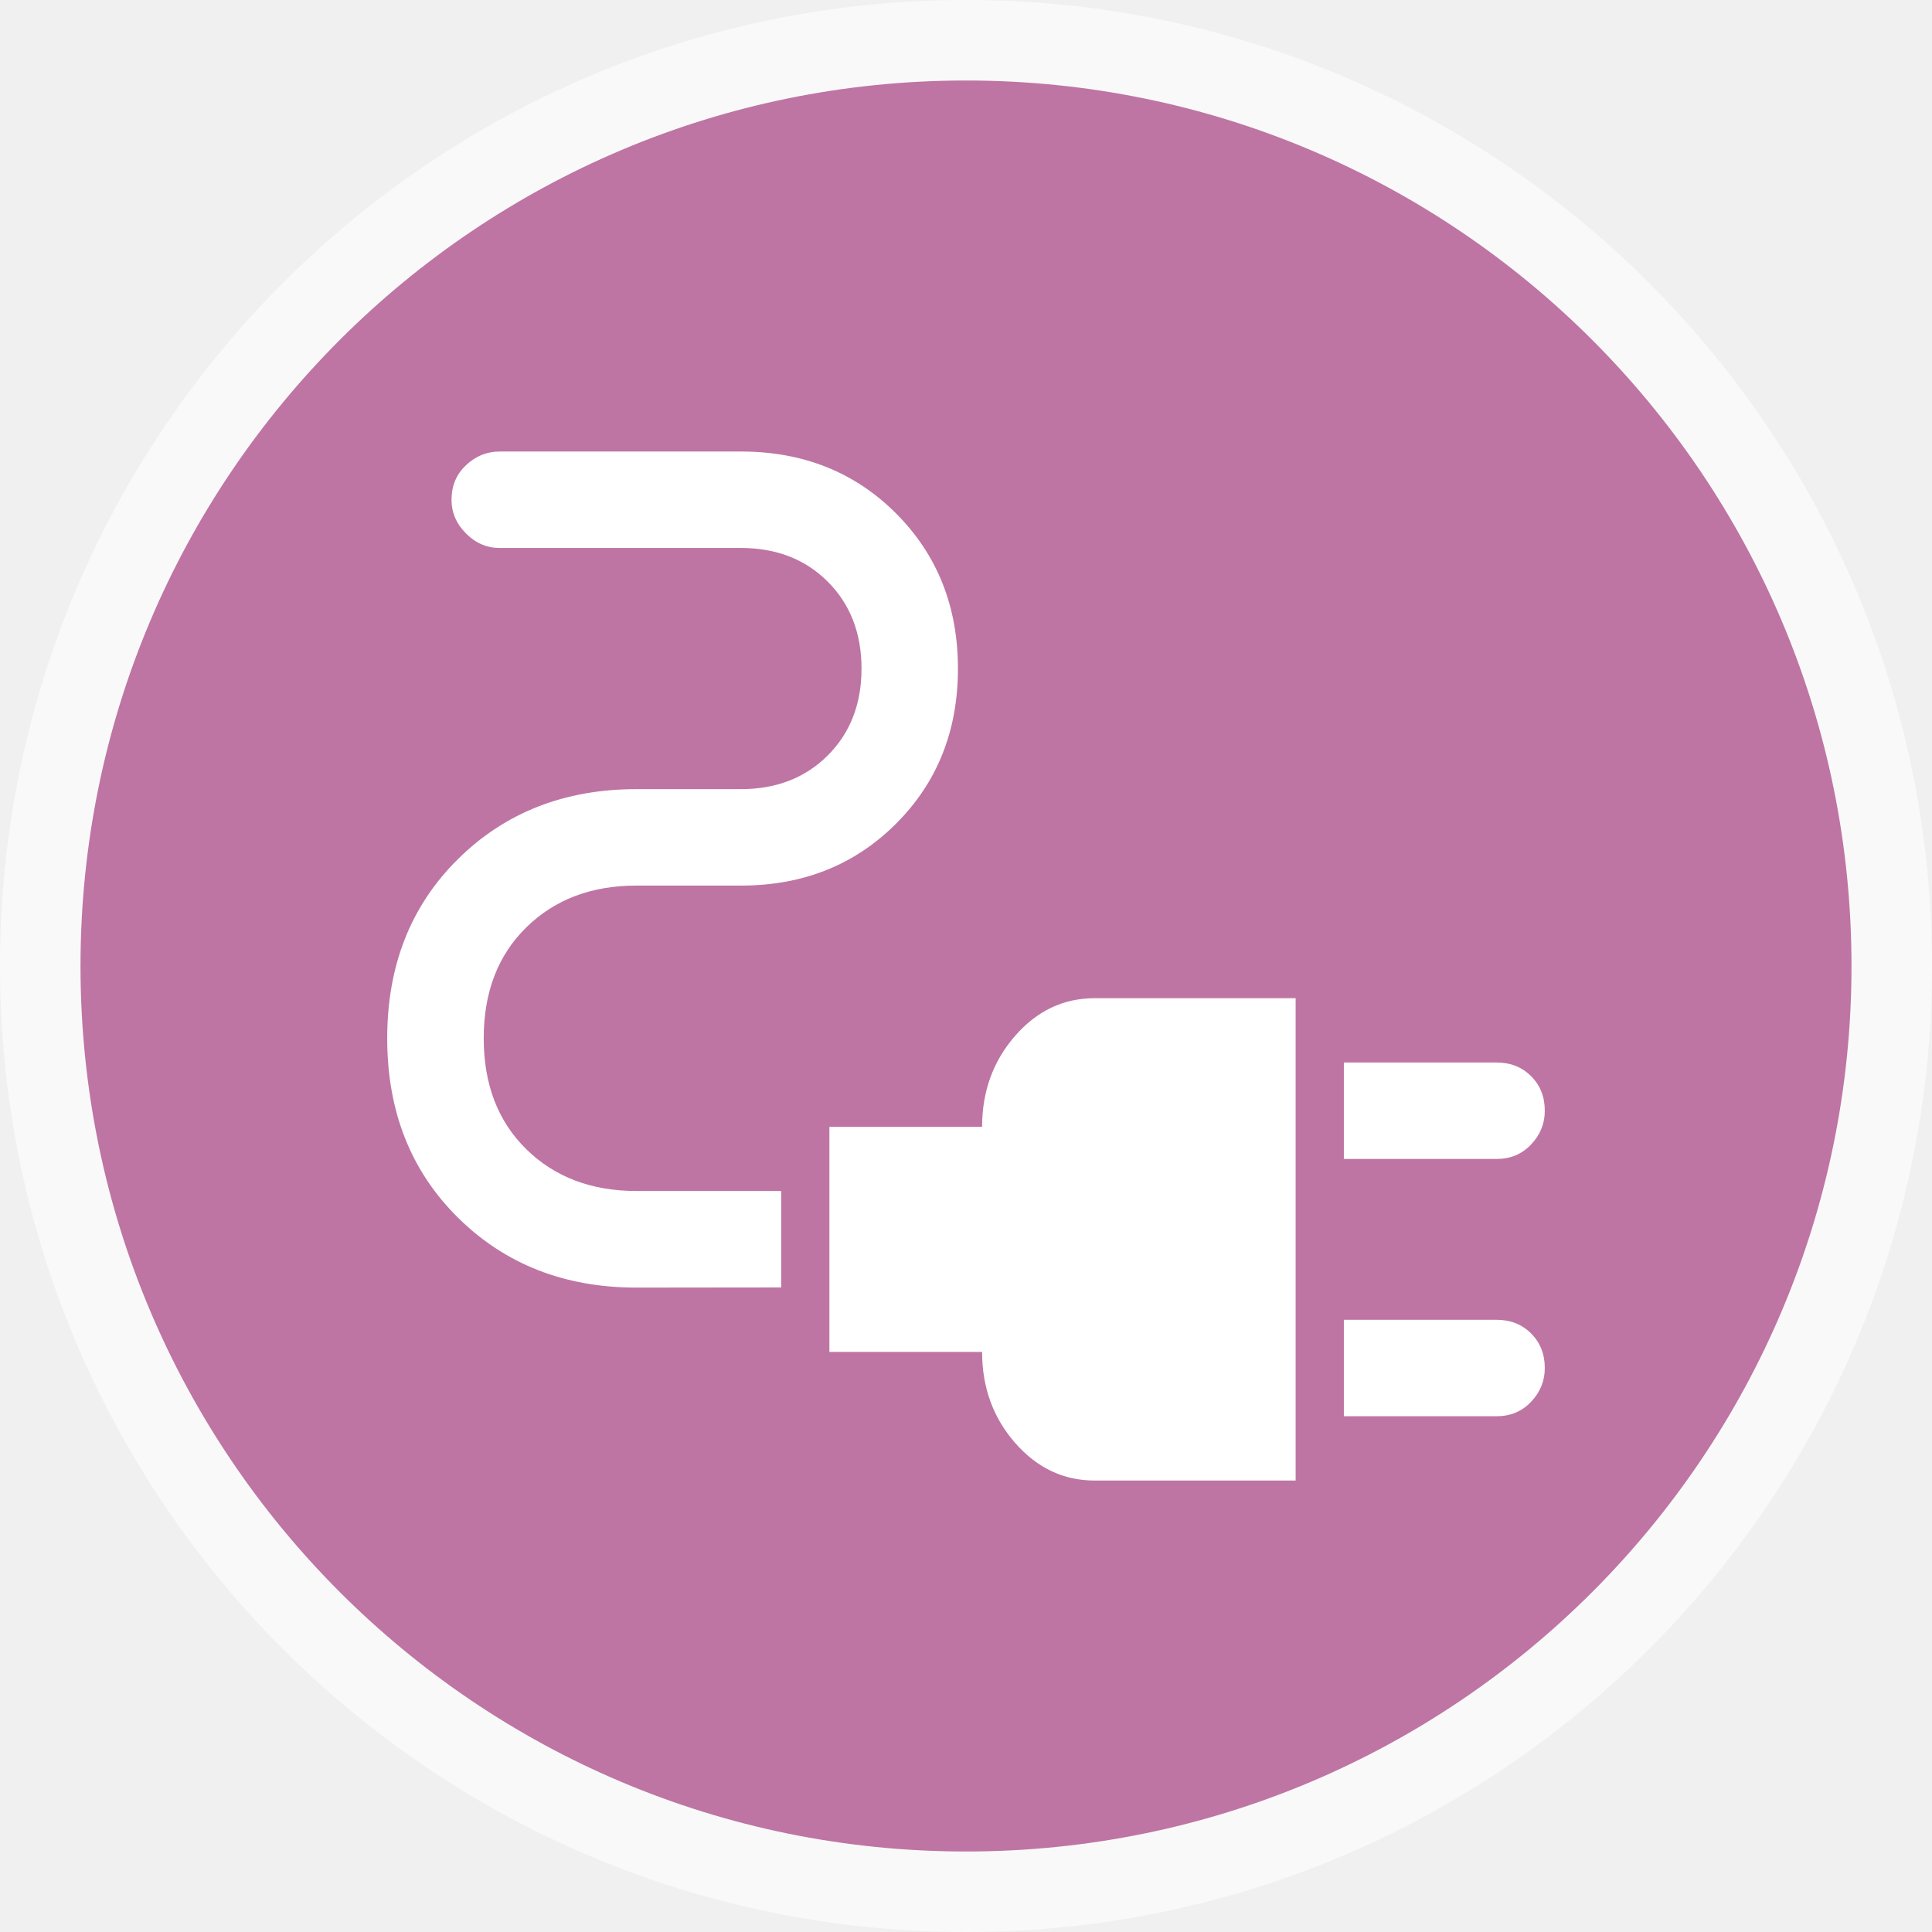
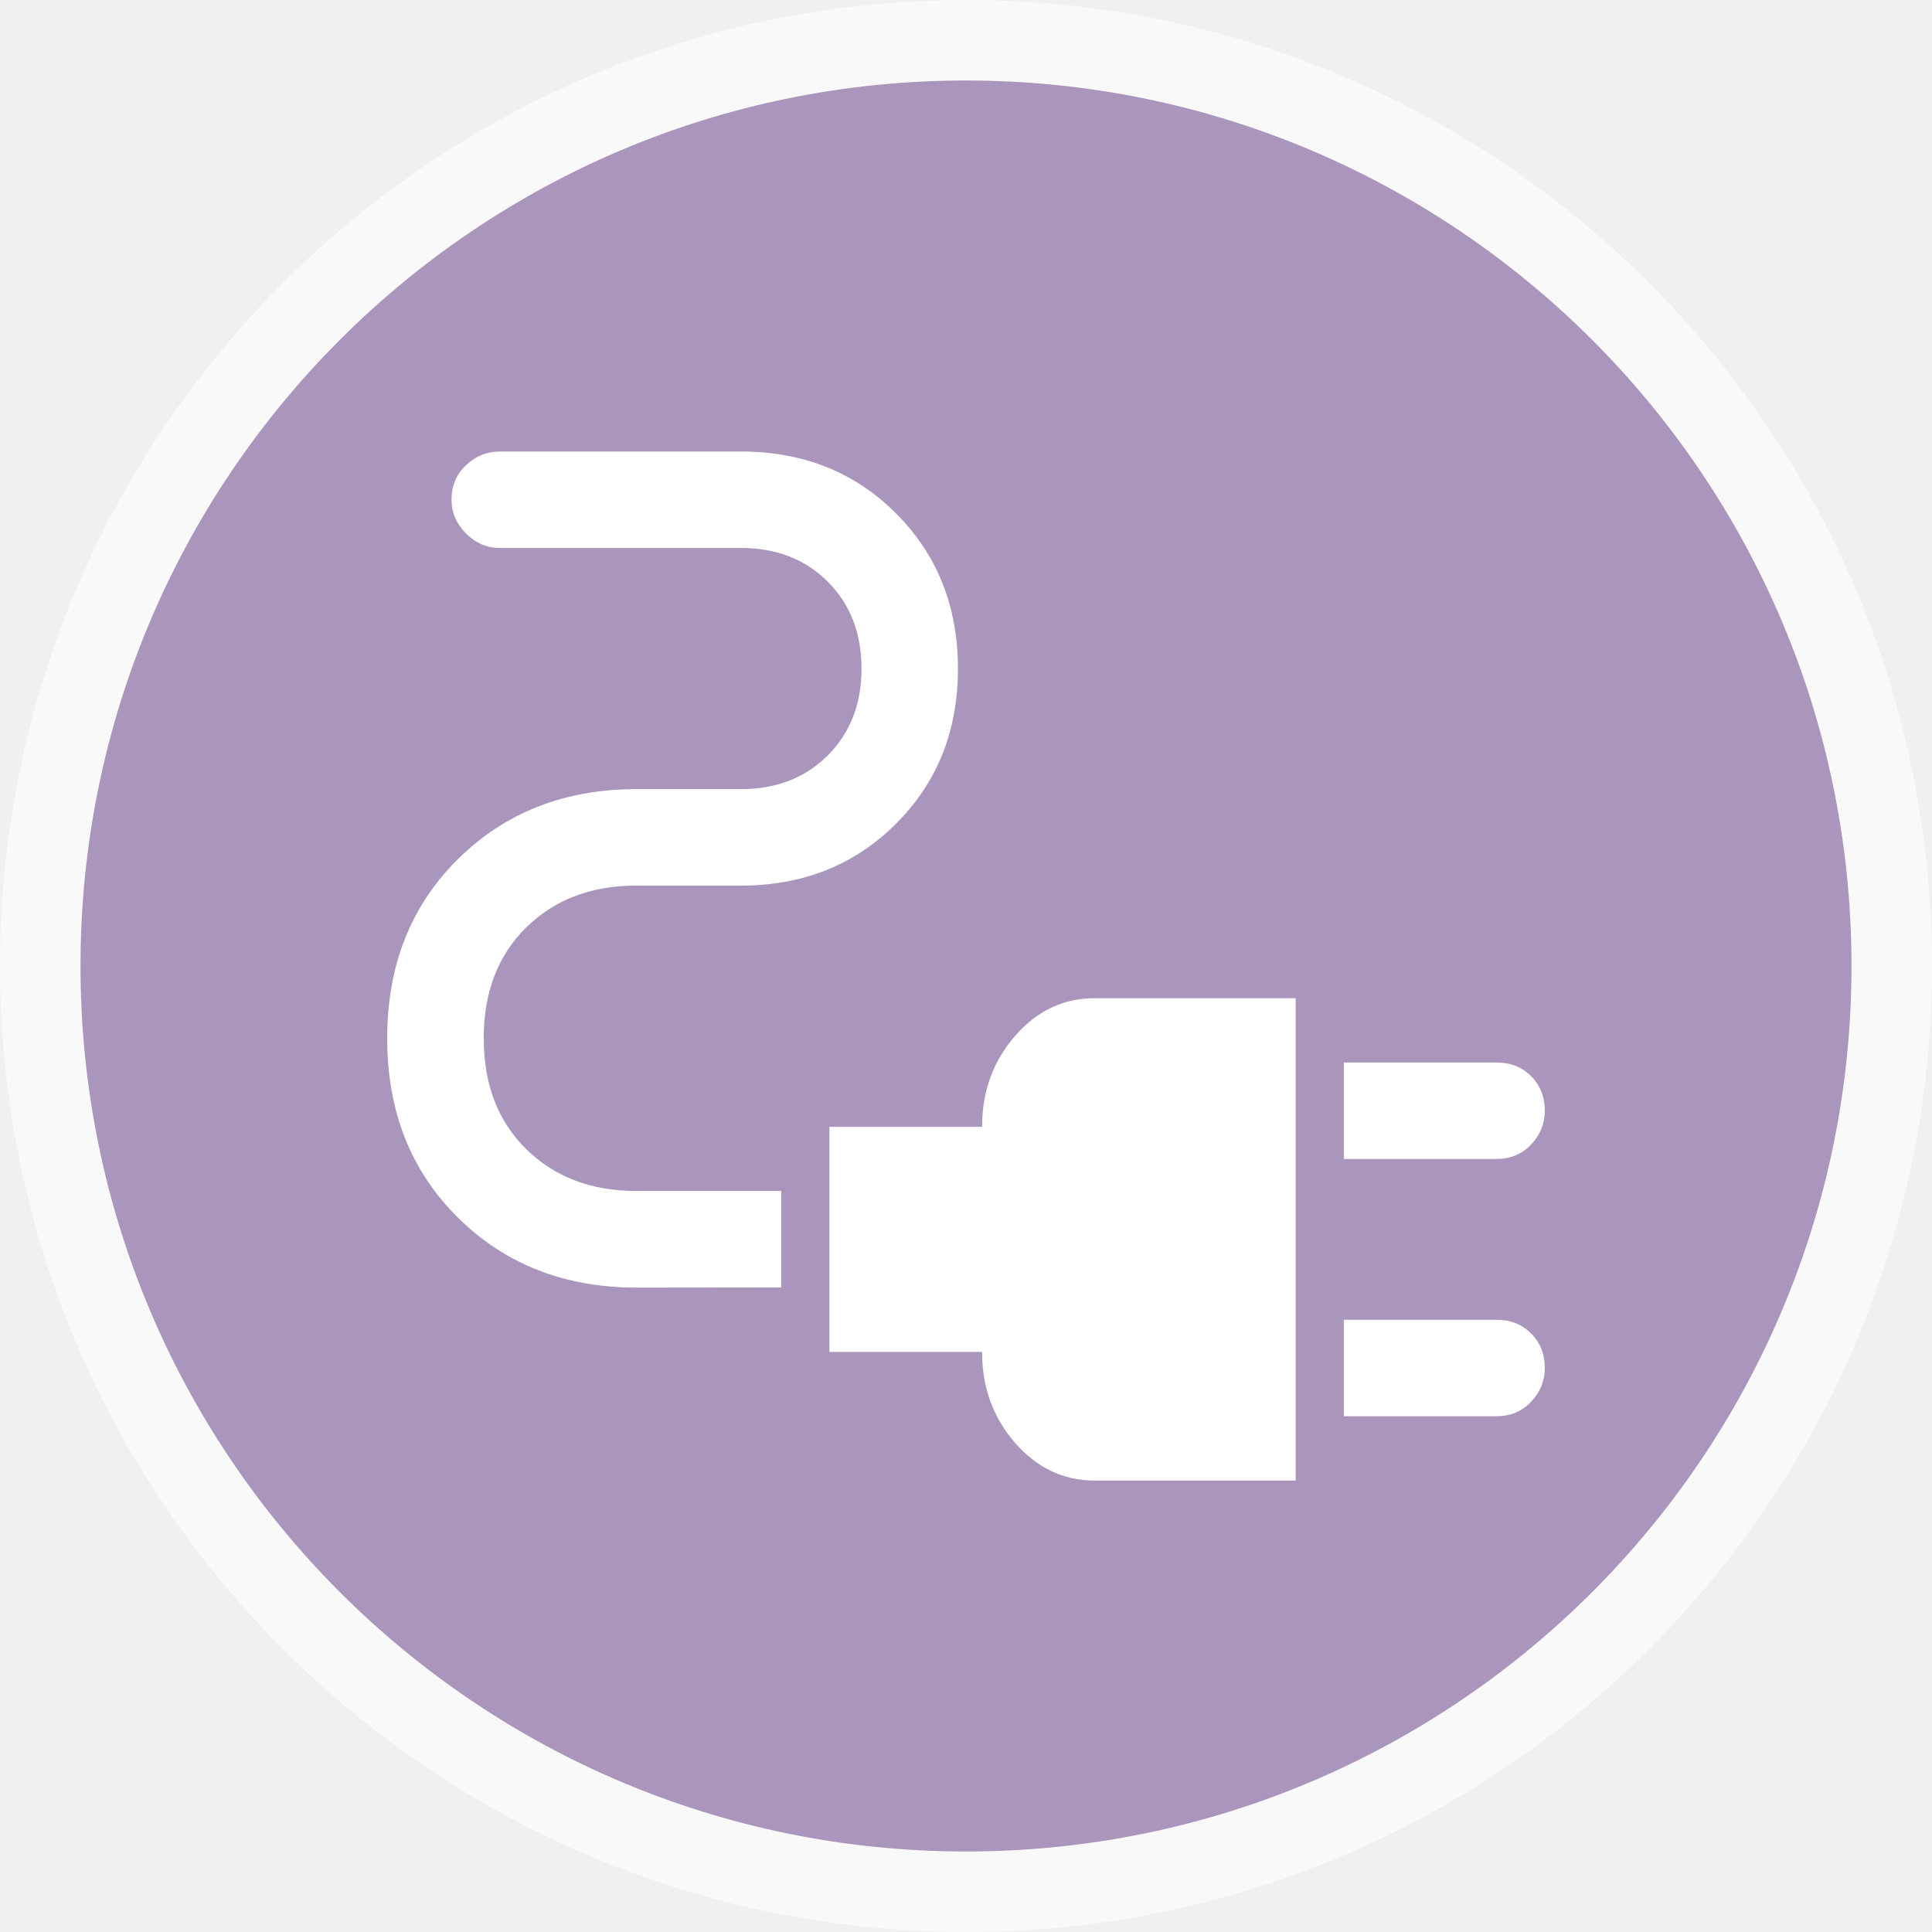
- <svg xmlns="http://www.w3.org/2000/svg" version="1.1" viewBox="0 0 24 24" width="18" height="18" xml:space="preserve">
-   <g opacity="1">
-     <circle cx="12" cy="12" r="12" fill="#fff" opacity=".6" />
-     <circle cx="12" cy="12" r="11" fill="#BE75A3" />
-     <path d="m16.694 14.397v-1.198h1.897q0.26 0 0.429 0.17 0.17 0.17 0.17 0.429 0 0.24-0.17 0.419-0.17 0.18-0.429 0.18zm0 3.196v-1.198h1.897q0.26 0 0.429 0.17 0.17 0.17 0.17 0.429 0 0.24-0.17 0.419-0.17 0.18-0.429 0.18zm-3.096 0.799q-0.579 0-0.989-0.469-0.409-0.469-0.409-1.129h-1.897v-2.796h1.897q0-0.659 0.409-1.129 0.409-0.469 0.989-0.469h2.497v5.992zm-5.692-2.397q-1.338 0-2.217-0.869-0.879-0.869-0.879-2.227t0.879-2.227q0.879-0.869 2.217-0.869h1.298q0.659 0 1.079-0.419 0.419-0.419 0.419-1.079 0-0.659-0.419-1.079-0.419-0.419-1.079-0.419h-2.996q-0.24 0-0.419-0.18-0.18-0.18-0.18-0.419 0-0.26 0.18-0.429 0.18-0.17 0.419-0.17h2.996q1.159 0 1.927 0.769t0.769 1.927q0 1.159-0.769 1.927-0.769 0.769-1.927 0.769h-1.298q-0.839 0-1.368 0.519-0.529 0.519-0.529 1.378 0 0.859 0.529 1.378 0.529 0.519 1.368 0.519h1.798v1.198z" fill="#fff" />
-   </g>
+ <svg xmlns="http://www.w3.org/2000/svg" height="18" viewBox="0 0 24 24" width="18">
+   <circle cx="12" cy="12" fill="#fff" opacity=".6" r="12" />
+   <circle cx="12" cy="12" fill="#AA96BC" r="11" />
+   <path d="m16.694 14.397v-1.198h1.897q.26 0 .429.17.17.17.17.429 0 .24-.17.419-.17.18-.429.18zm0 3.196v-1.198h1.897q.26 0 .429.17.17.17.17.429 0 .24-.17.419-.17.18-.429.18zm-3.096.799q-.579 0-.989-.469-.409-.469-.409-1.129h-1.897v-2.796h1.897q0-.659.409-1.129.409-.469.989-.469h2.497v5.992zm-5.692-2.397q-1.338 0-2.217-.869-.879-.869-.879-2.227t.879-2.227q.879-.869 2.217-.869h1.298q.659 0 1.079-.419.419-.419.419-1.079 0-.659-.419-1.079-.419-.419-1.079-.419h-2.996q-.24 0-.419-.18-.18-.18-.18-.419 0-.26.18-.429.18-.17.419-.17h2.996q1.159 0 1.927.769t.769 1.927q0 1.159-.769 1.927-.769.769-1.927.769h-1.298q-.839 0-1.368.519-.529.519-.529 1.378 0 .859.529 1.378.529.519 1.368.519h1.798v1.198z" fill="#fff" />
</svg>
